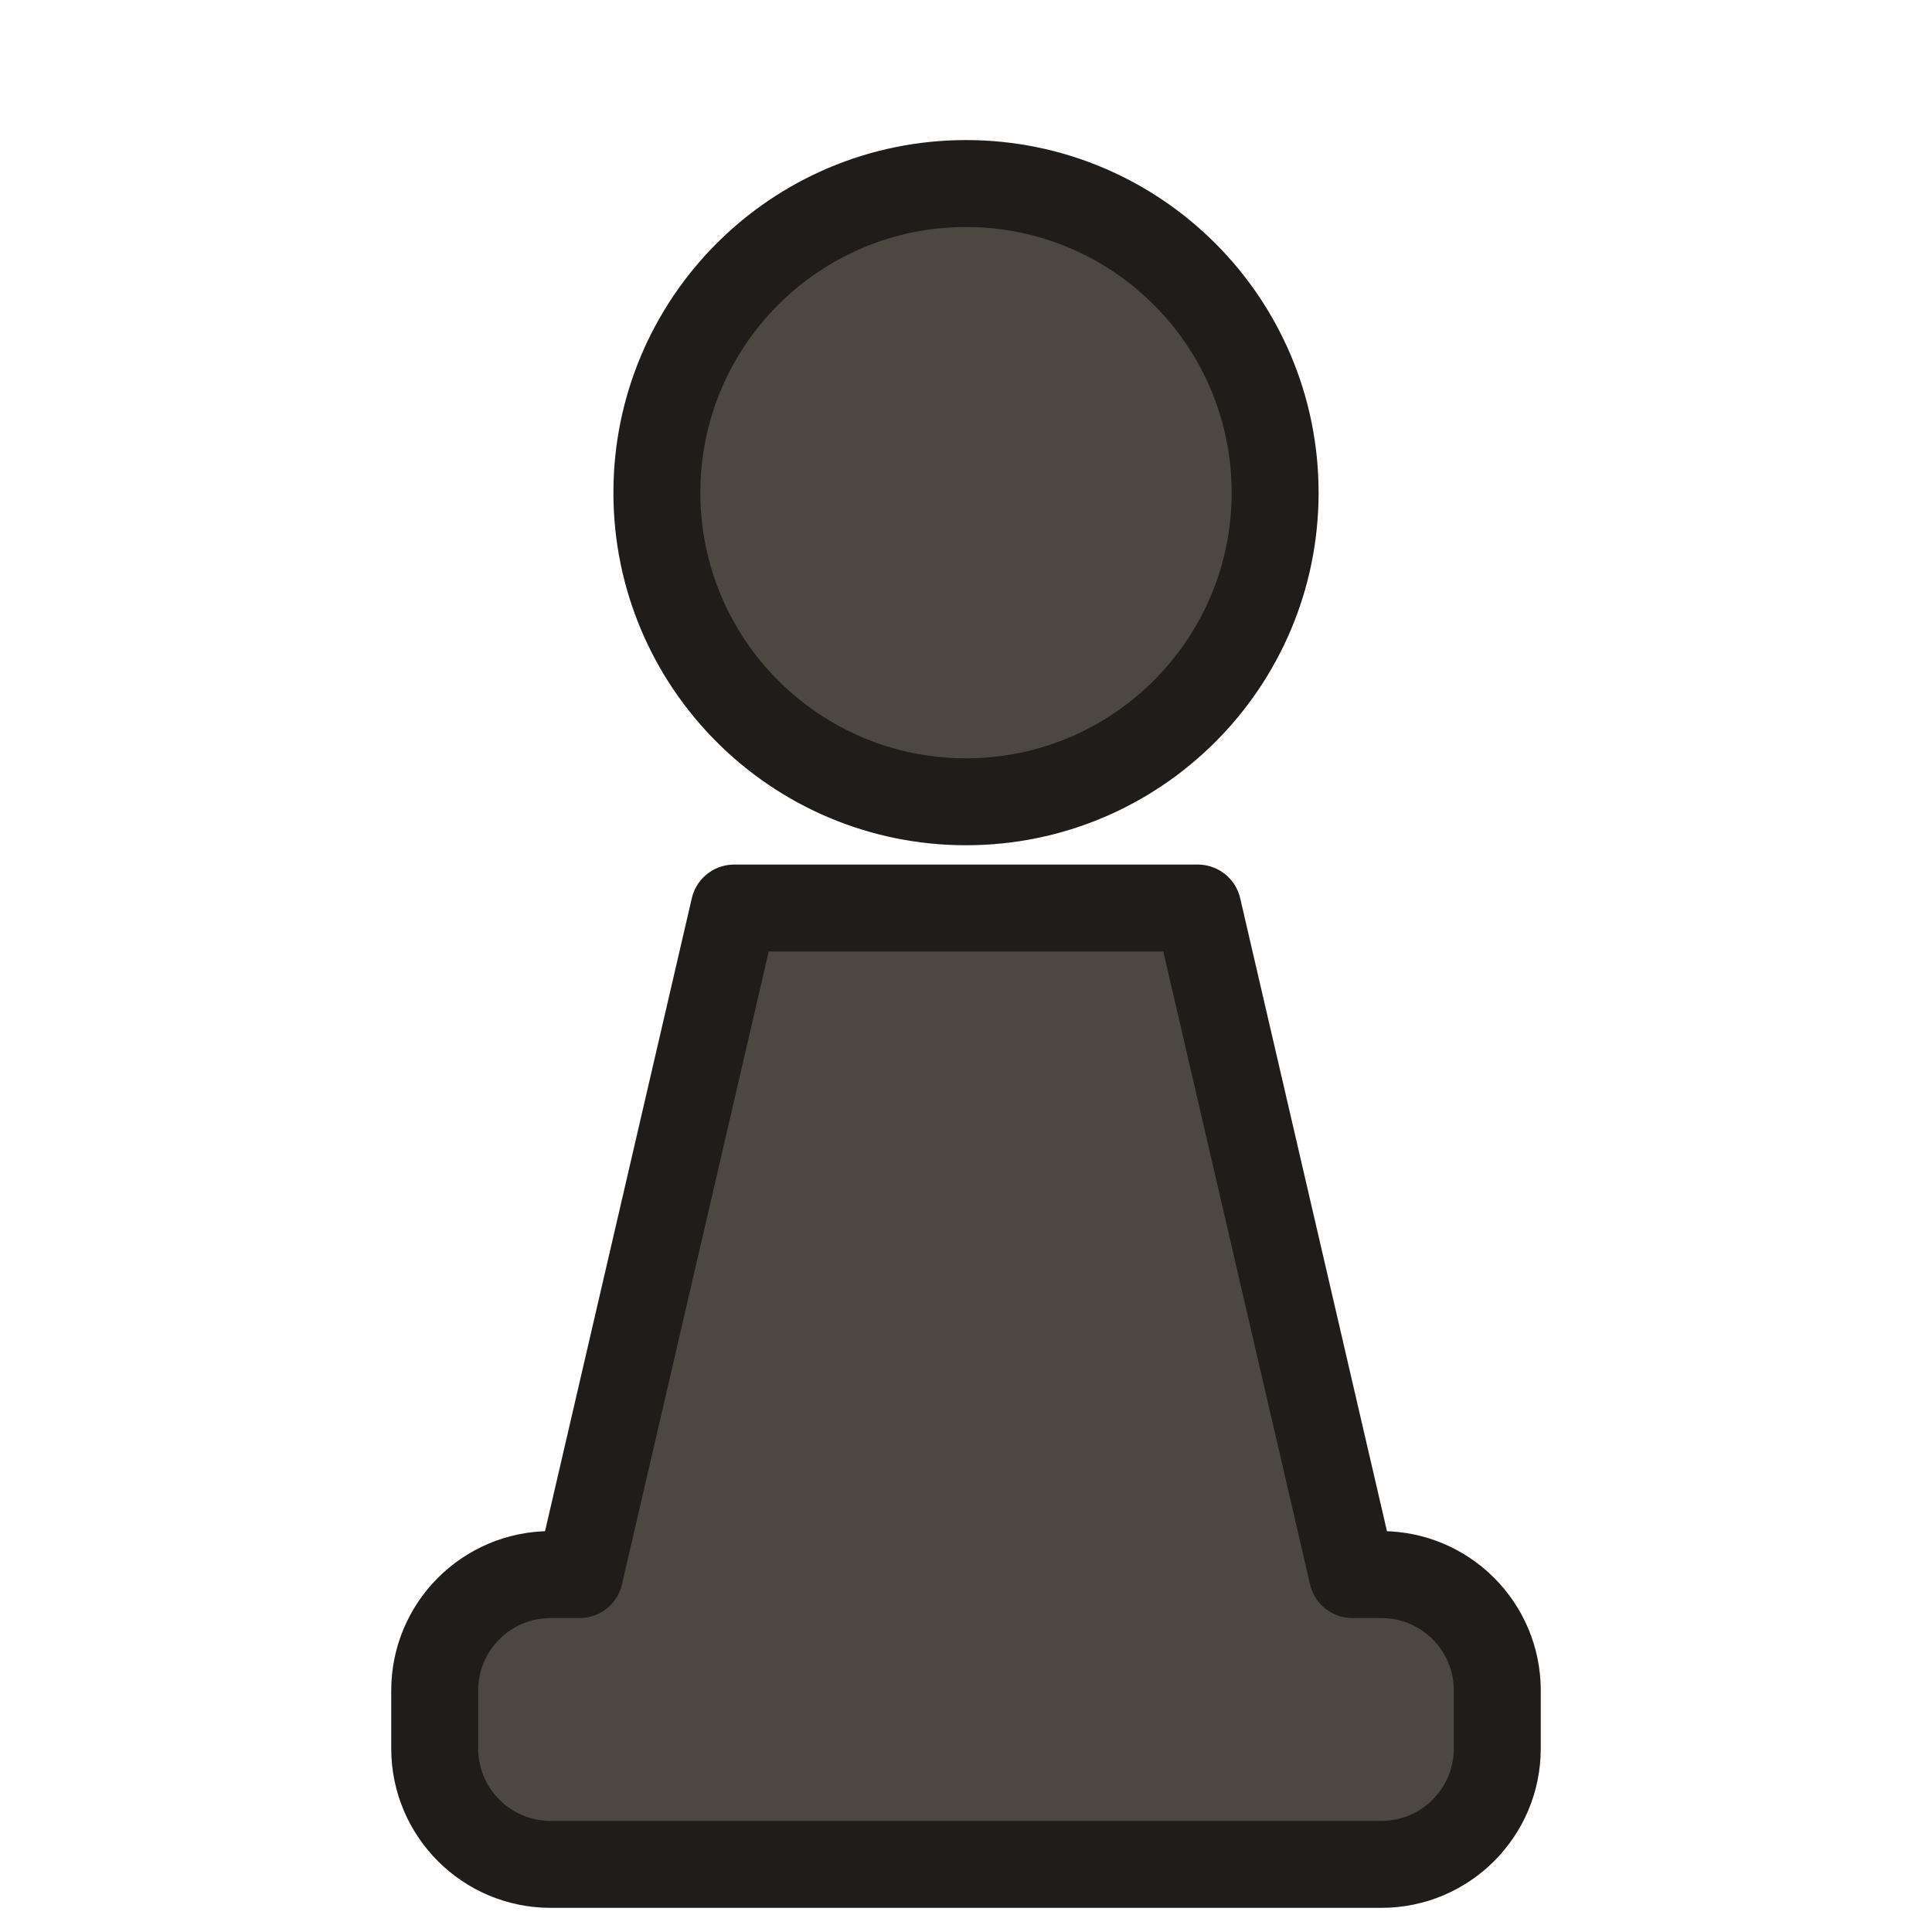
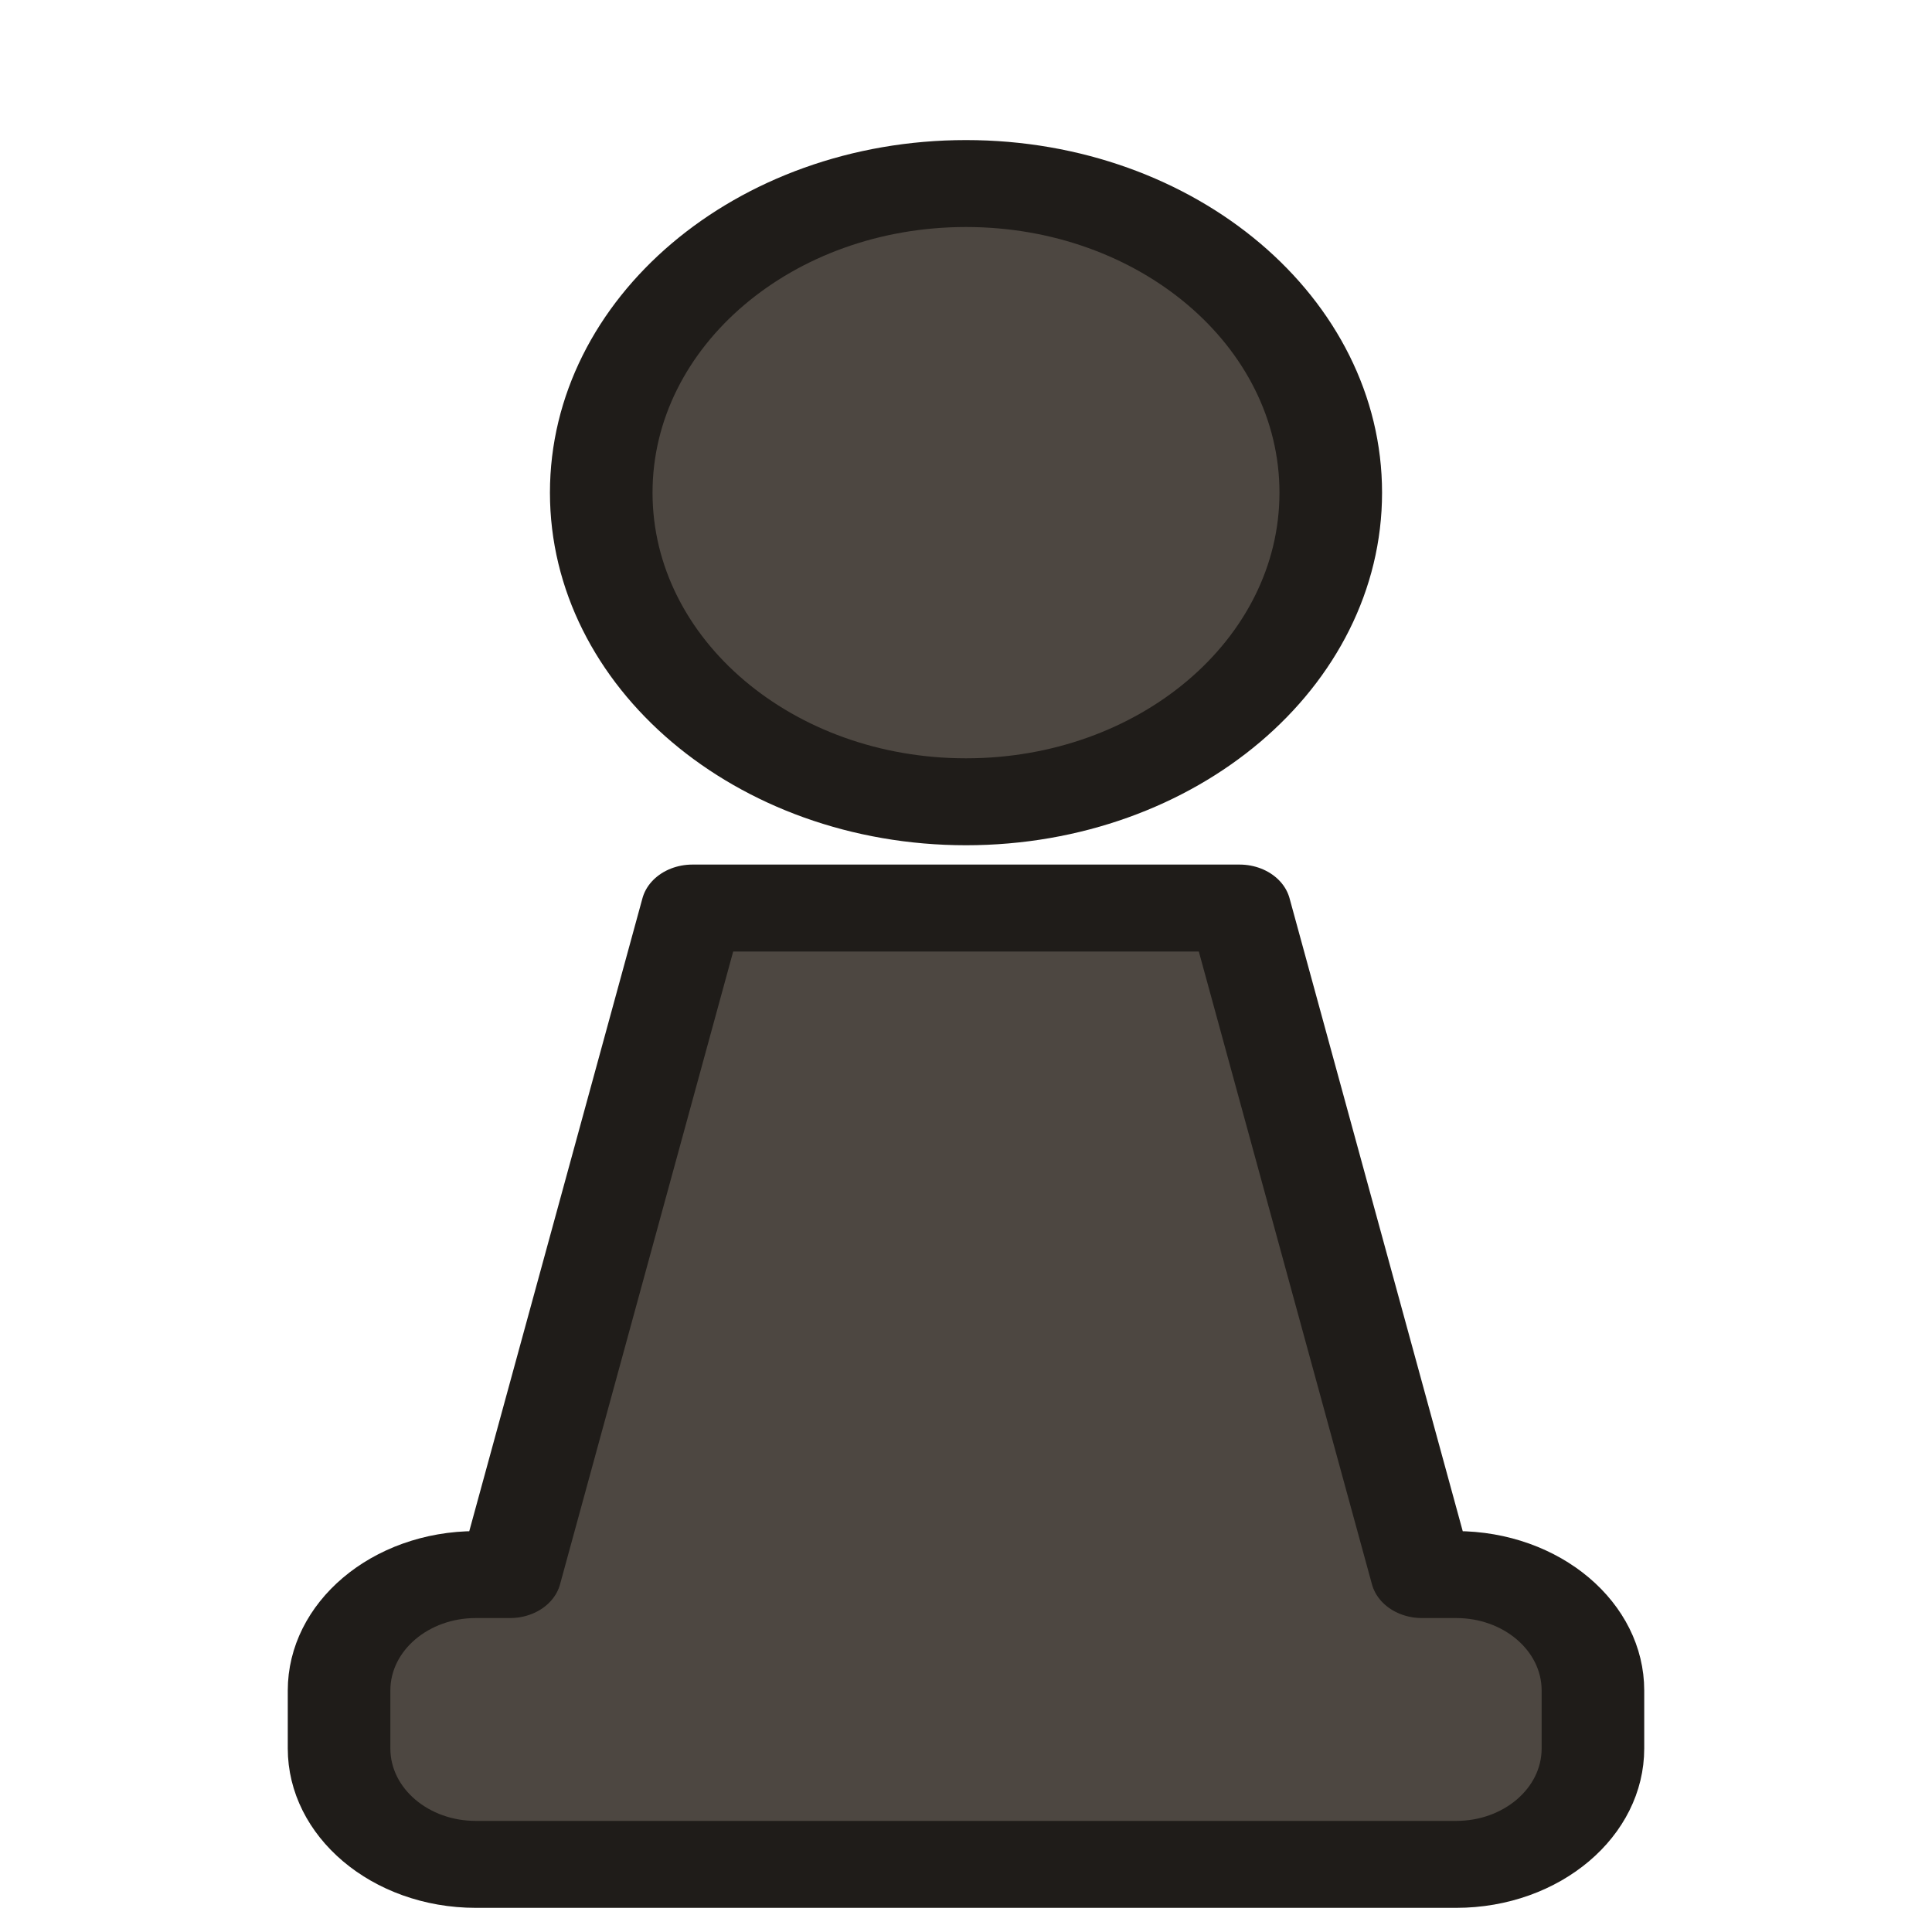
<svg xmlns="http://www.w3.org/2000/svg" width="45" height="45" viewBox="2 1.2 20 20" fill="none">
-   <path transform="translate(6.50 3.10)" fill-rule="evenodd" d="M 1.2 14.4 L 1.5 14.4 L 3.1 7.5 L 7.9 7.5 L 9.5 14.4 L 9.8 14.4 C 10.462 14.4 11 14.937 11 15.6 L 11 16.2 C 11 16.863 10.462 17.4 9.8 17.4 L 1.2 17.4 C 0.538 17.4 0 16.863 0 16.2 L 0 15.6 C 0 14.937 0.538 14.4 1.2 14.4 Z M 5.5 0 C 7.267 0 8.7 1.433 8.7 3.2 C 8.7 4.967 7.267 6.4 5.5 6.4 C 3.733 6.4 2.3 4.967 2.3 3.2 C 2.3 1.433 3.733 0 5.5 0 Z" fill="#4D4741" stroke="#1F1C19" stroke-width="0.9" stroke-linejoin="round" />
+   <g transform="matrix(1.18 0 0 1 -2.16 0)">
+     <path transform="translate(6.50 3.10)" fill-rule="evenodd" d="M 1.2 14.4 L 1.5 14.4 L 3.1 7.5 L 7.9 7.5 L 9.5 14.4 L 9.8 14.4 C 10.462 14.4 11 14.937 11 15.6 L 11 16.2 C 11 16.863 10.462 17.4 9.8 17.4 L 1.2 17.4 C 0.538 17.4 0 16.863 0 16.2 L 0 15.6 C 0 14.937 0.538 14.4 1.2 14.4 Z M 5.5 0 C 7.267 0 8.7 1.433 8.7 3.2 C 8.7 4.967 7.267 6.4 5.5 6.4 C 3.733 6.4 2.3 4.967 2.3 3.2 C 2.3 1.433 3.733 0 5.5 0 Z" fill="#4D4741" stroke="#1F1C19" stroke-width="0.9" stroke-linejoin="round" />
+   </g>
</svg>
